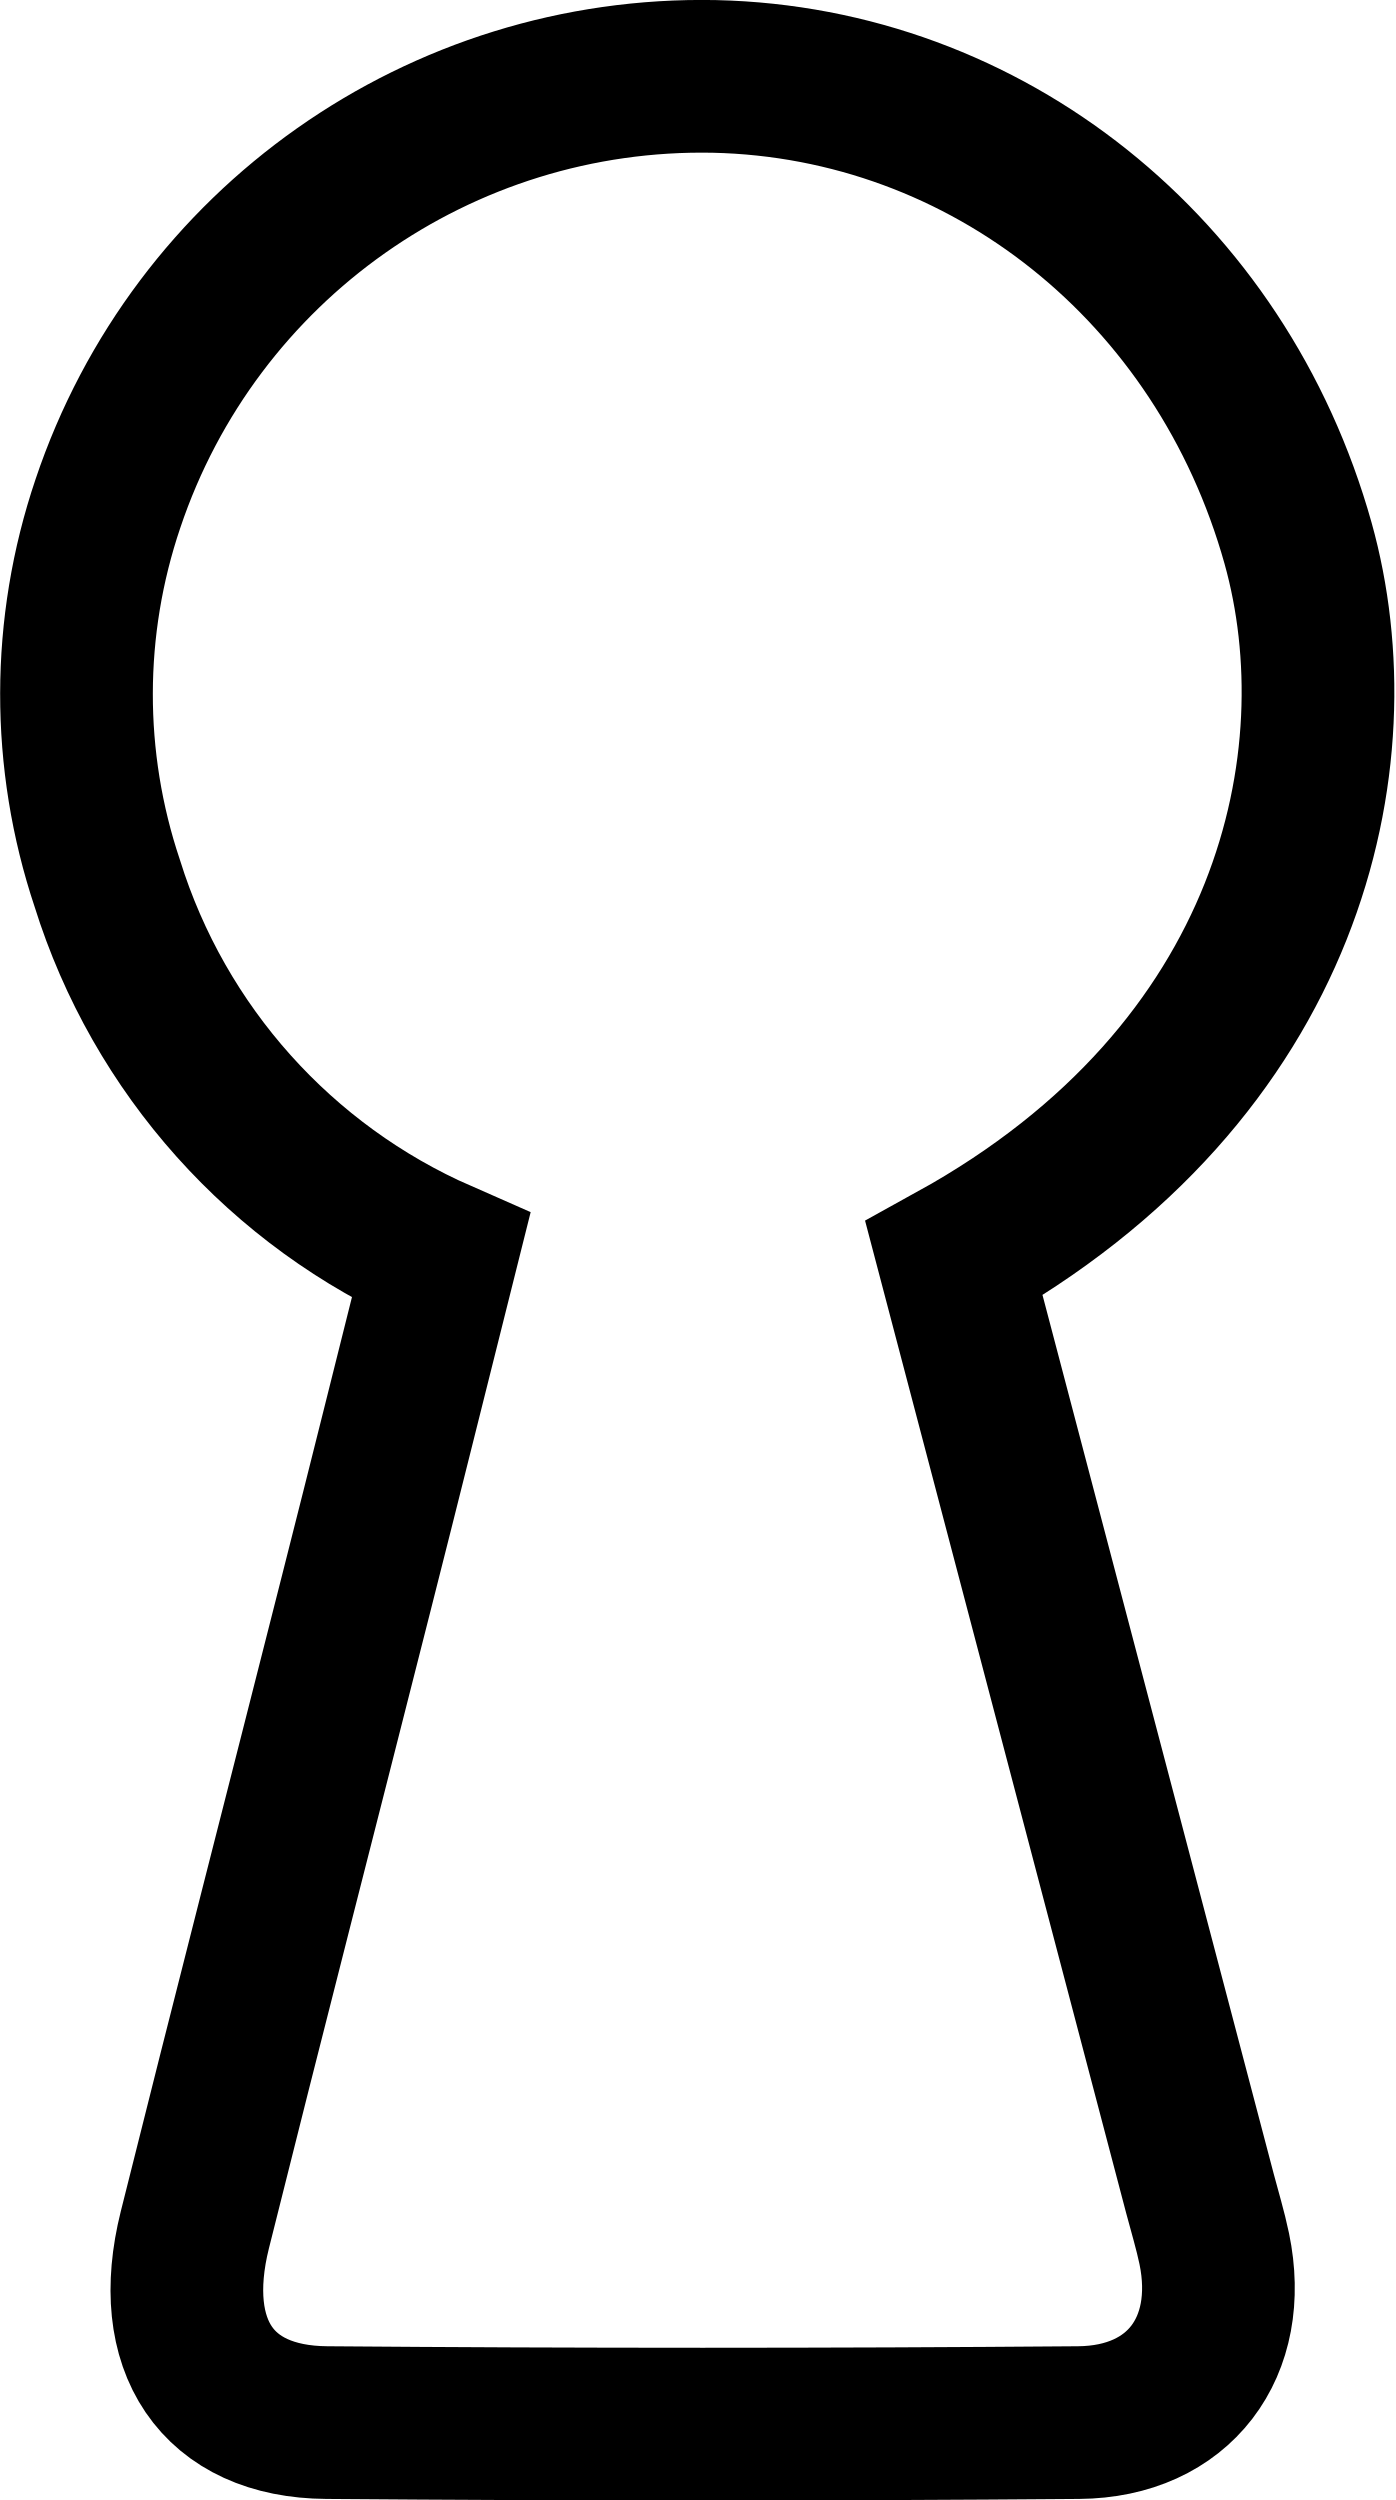
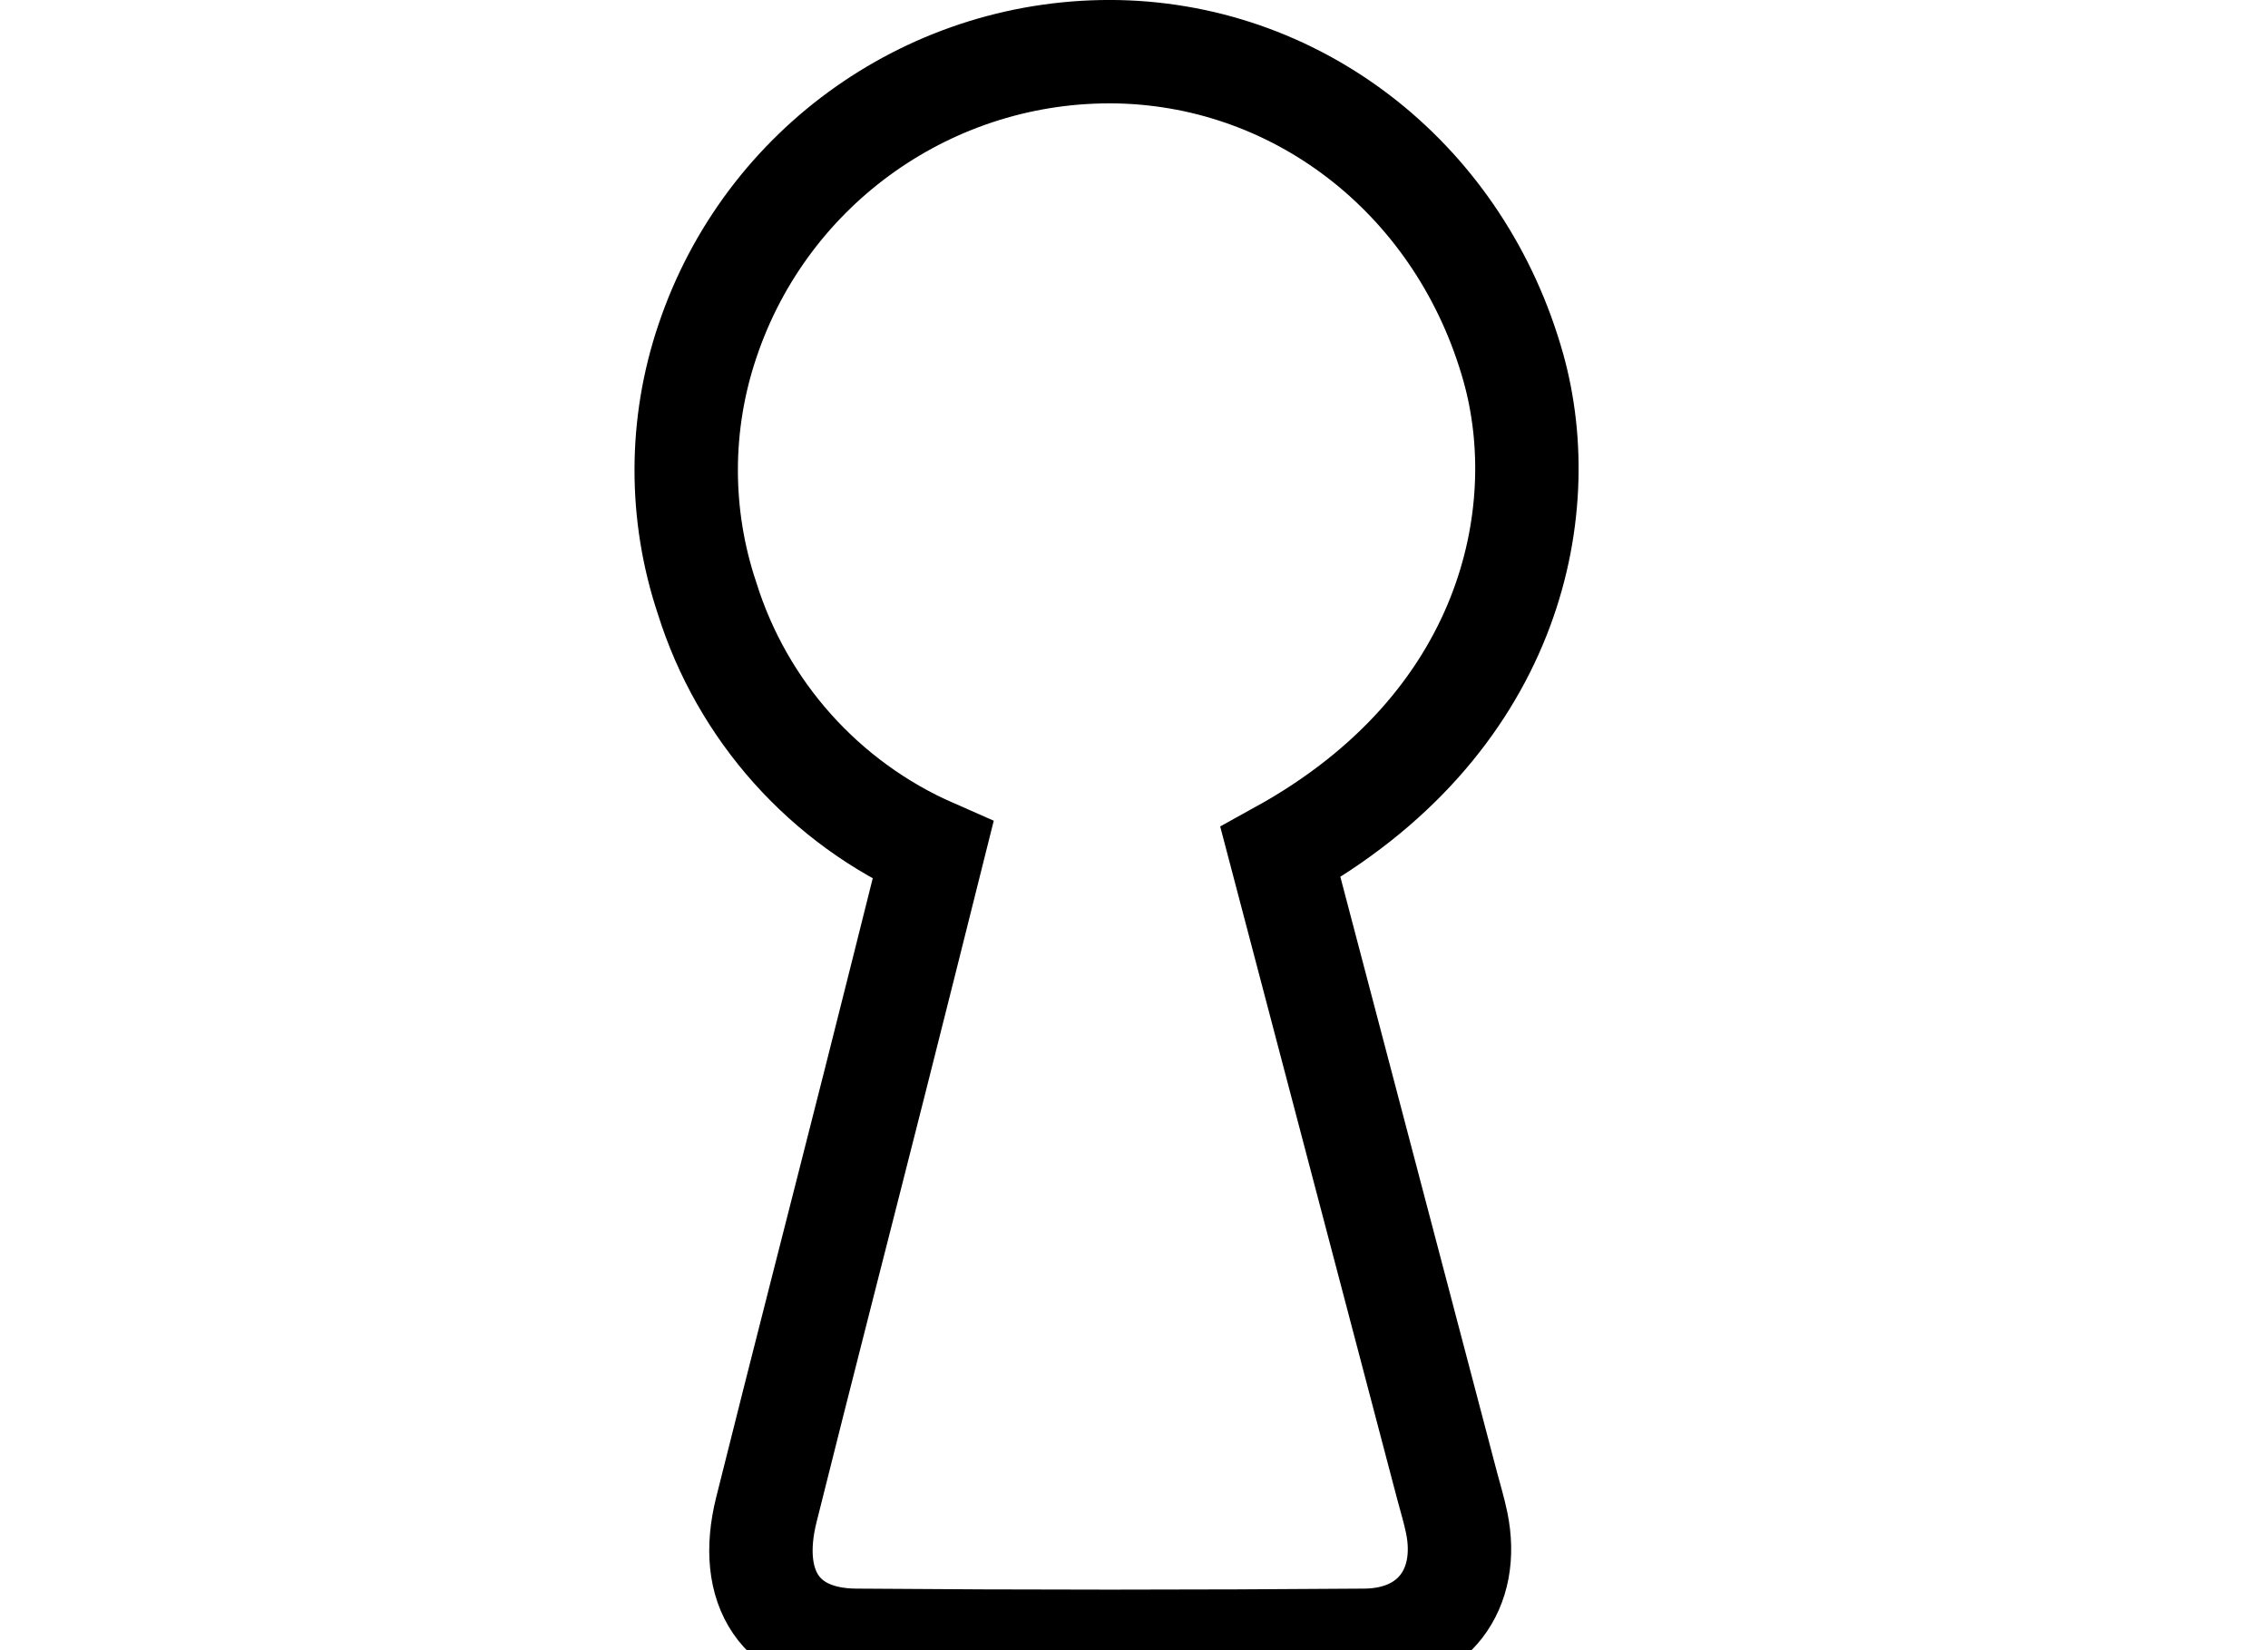
- <svg xmlns="http://www.w3.org/2000/svg" width="59.581" height="106.74" viewBox="0 0 59.581 106.74">
+ <svg xmlns="http://www.w3.org/2000/svg" width="143" height="104" viewBox="-40 0 143 104">
  <g id="lpLGGt.tif" transform="translate(-659.037 -566.874)">
    <g id="Group_289" data-name="Group 289">
      <path id="Path_411" data-name="Path 411" d="M699.769,620.614c3.522,13.387,7.01,26.649,10.5,39.91.207.787.447,1.567.612,2.363.87,4.2-1.5,7.387-5.787,7.422q-16.053.13-32.109,0c-4.688-.033-6.865-3.278-5.629-8.228,2.264-9.072,4.6-18.127,6.894-27.191,1.2-4.72,2.372-9.444,3.612-14.384a25.764,25.764,0,0,1-14.246-15.92,25.416,25.416,0,0,1,.028-16.211,26.753,26.753,0,0,1,25.9-18.238c11.624.263,21.64,8.24,24.915,19.93C717.032,599.276,714.224,612.626,699.769,620.614Z" fill="none" stroke="#000" stroke-miterlimit="10" stroke-width="6.519" />
    </g>
  </g>
</svg>
